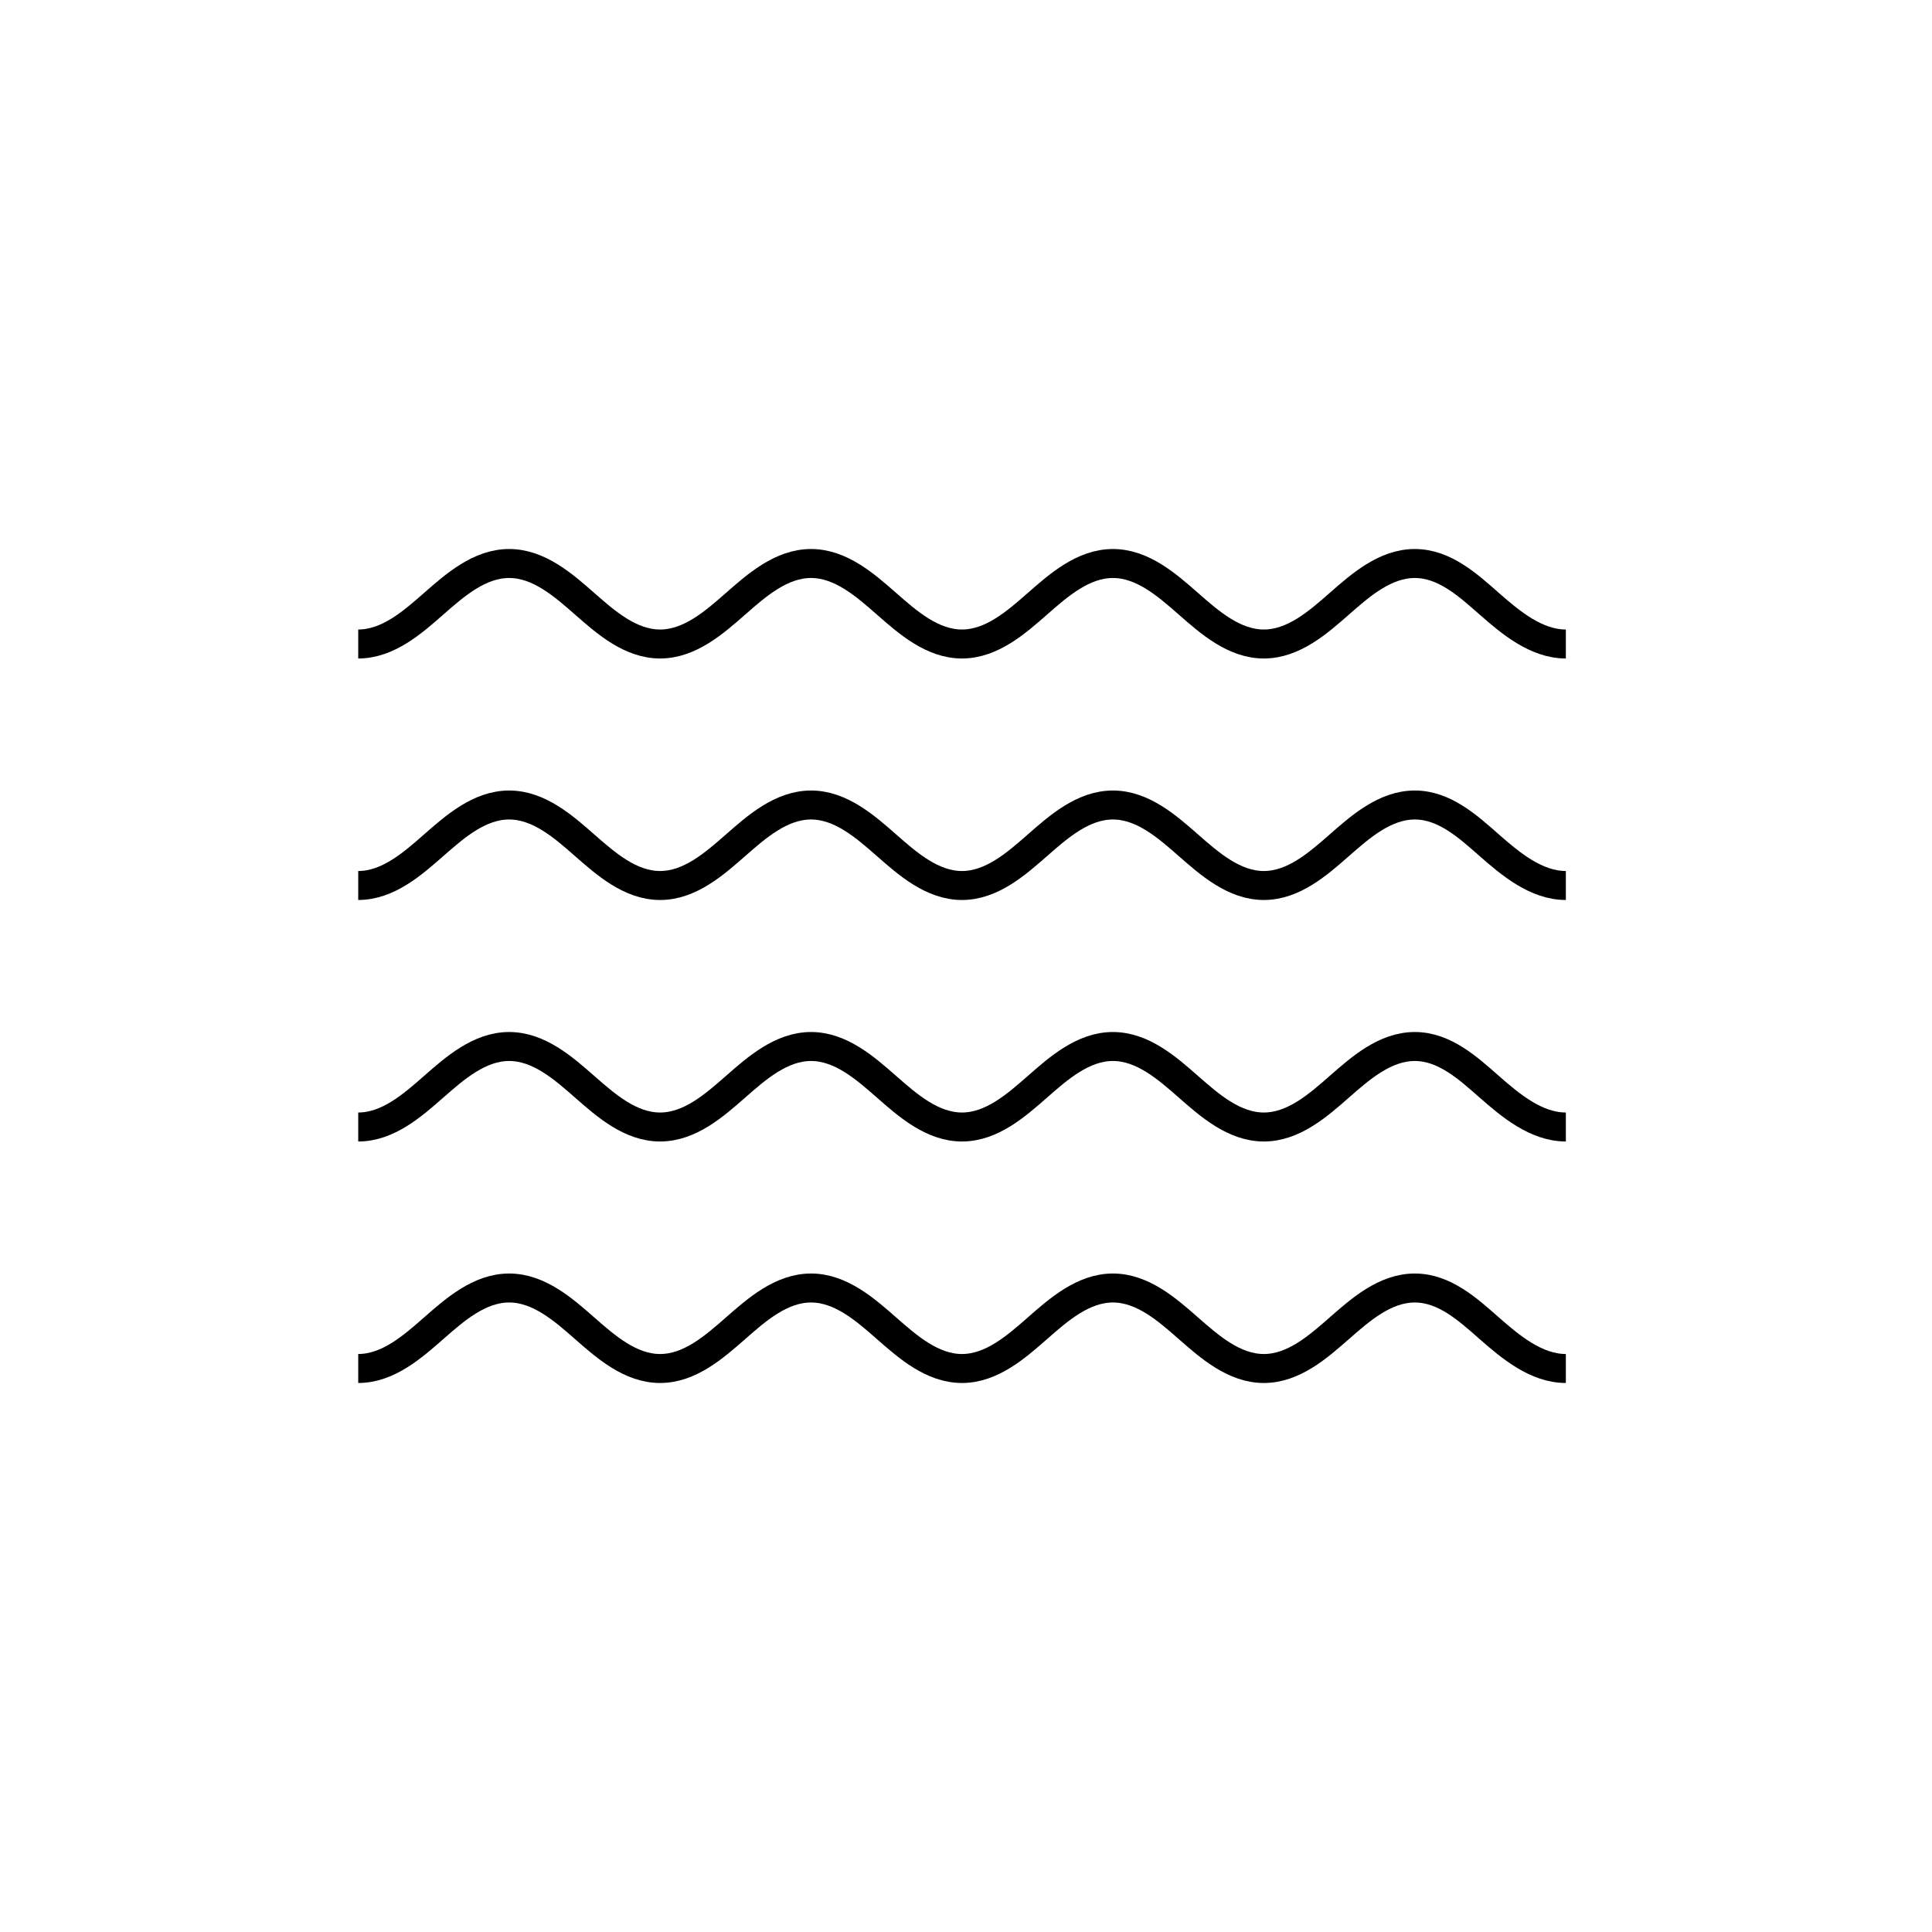
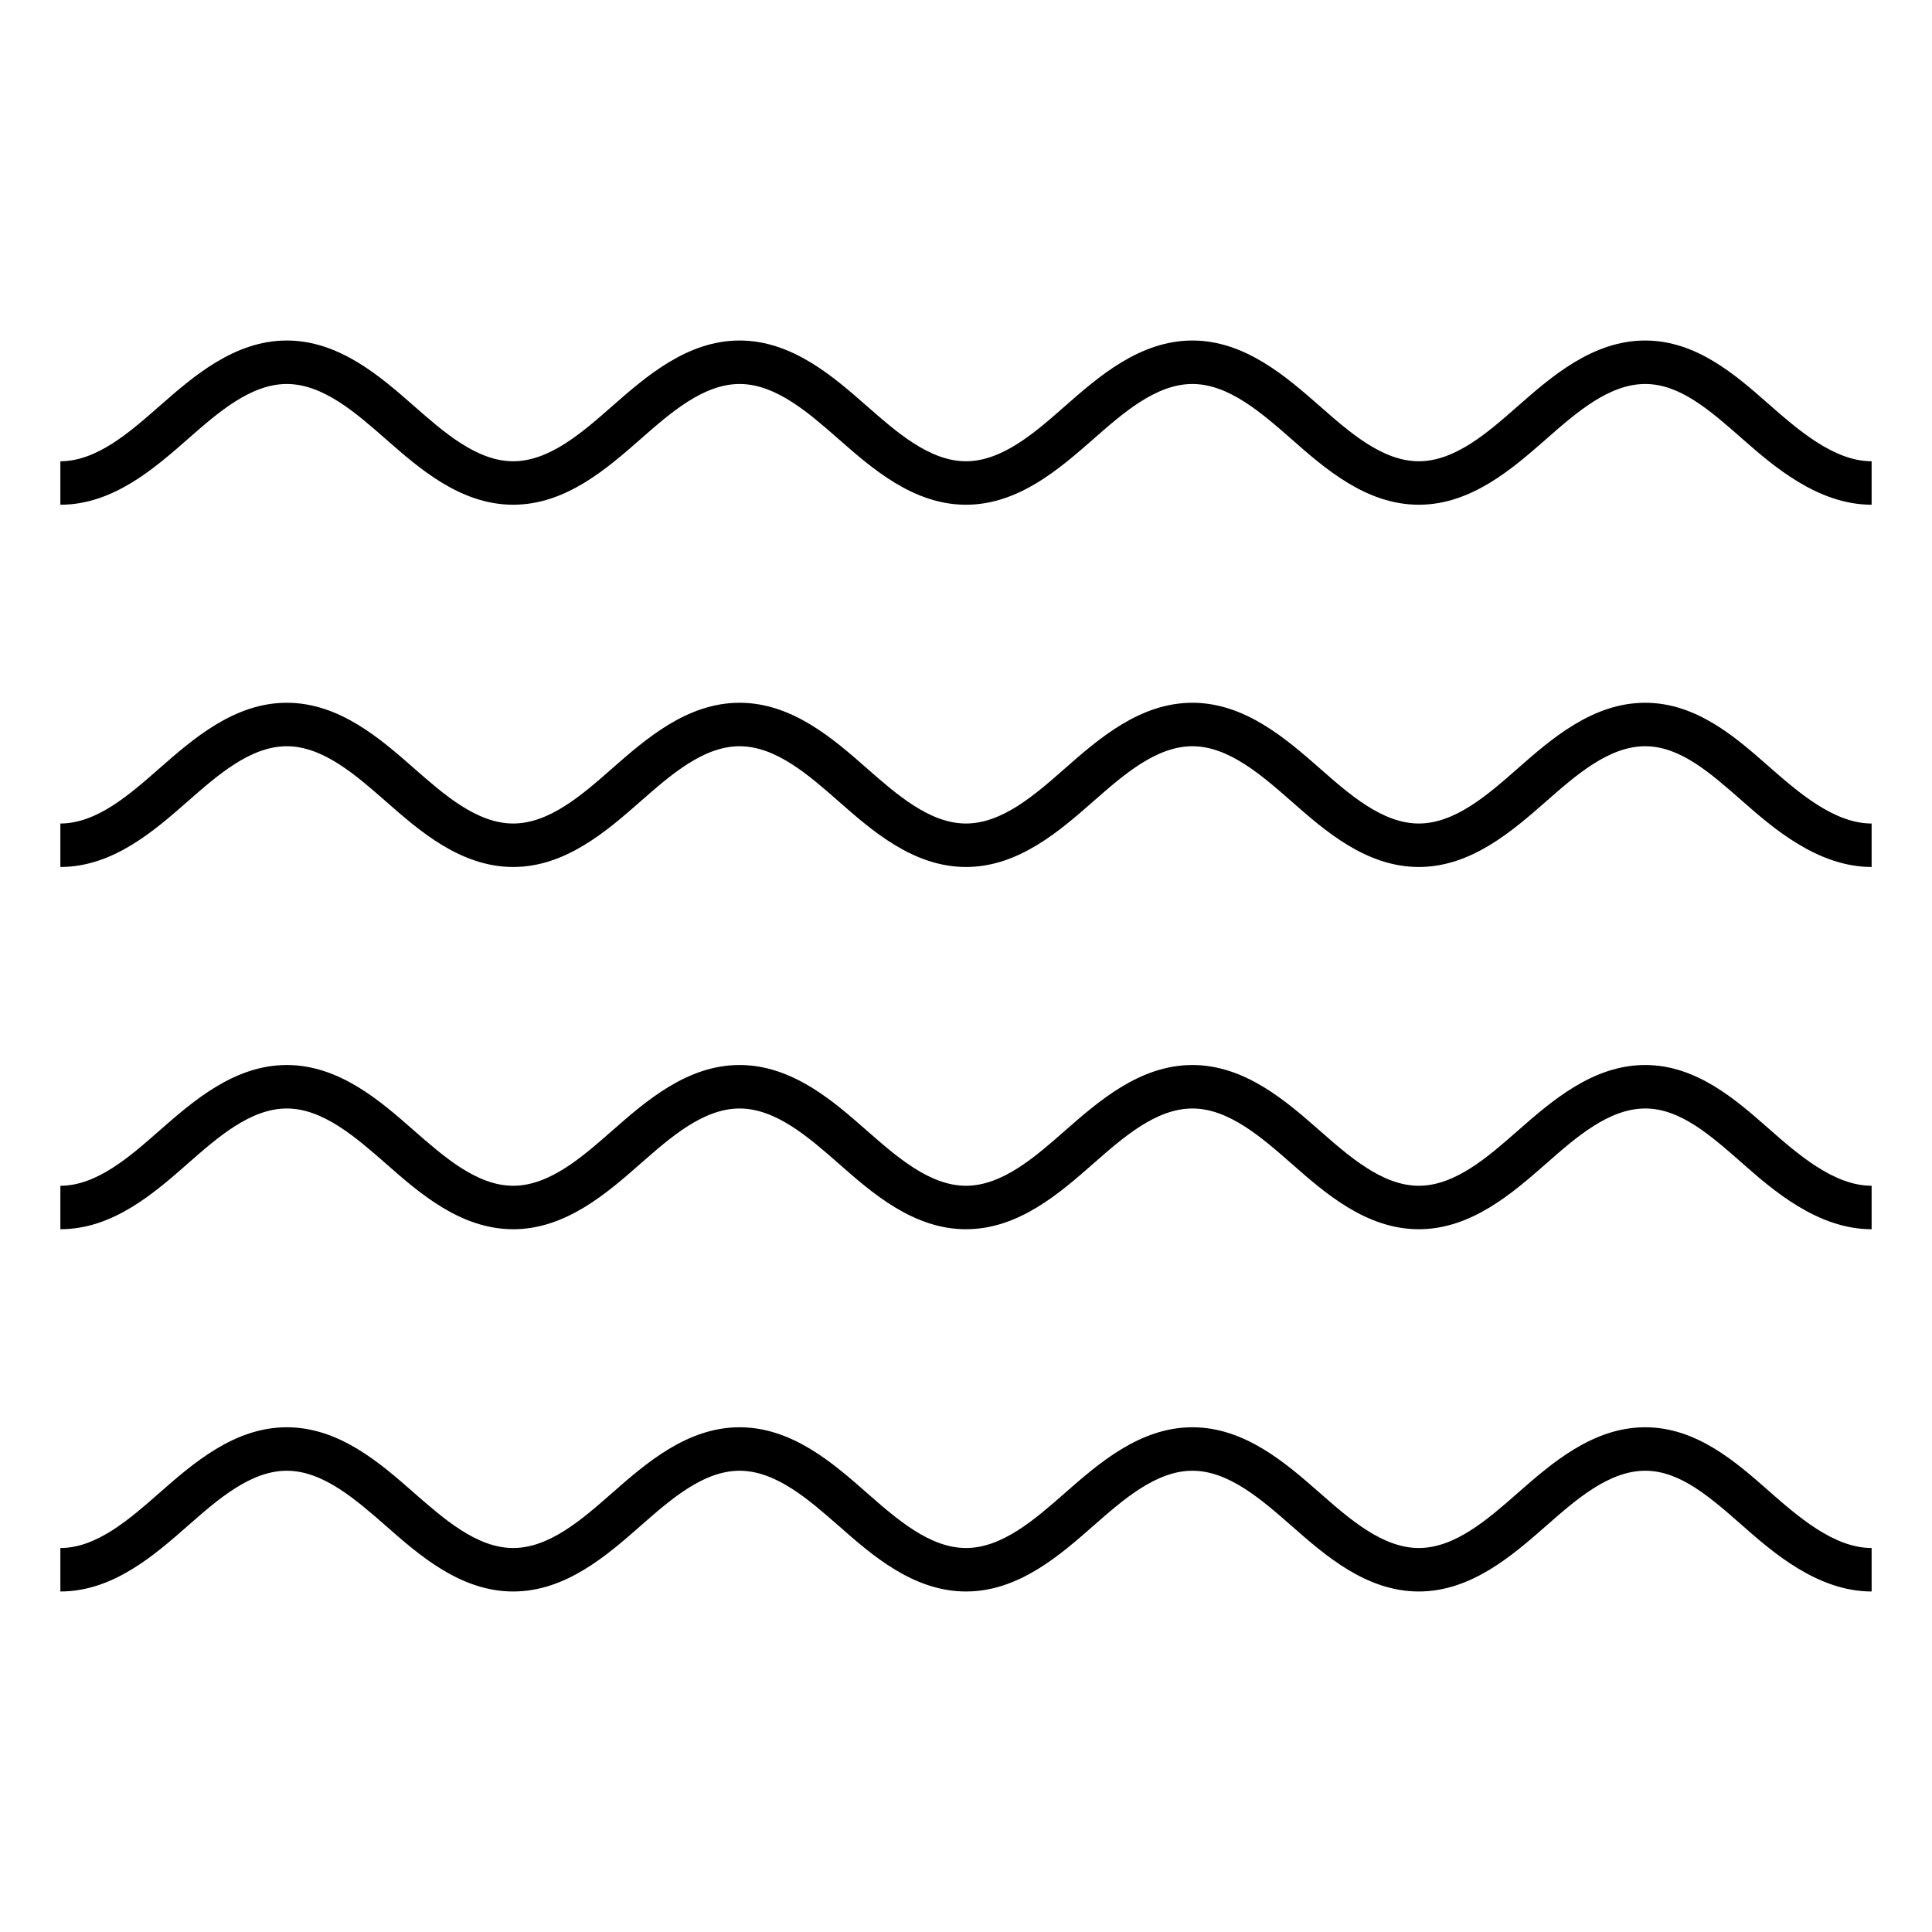
- <svg xmlns="http://www.w3.org/2000/svg" version="1.1" x="0px" y="0px" viewBox="0 0 48 48" style="enable-background:new 0 0 48 48;" xml:space="preserve">
-   <g id="humid">
-     <path id="humid_1_" style="fill:none;stroke:#000000;stroke-width:0.72;stroke-linejoin:round;stroke-miterlimit:10;" d="M8.9,16   c0.739,0,1.351-0.54,1.875-1c0.524-0.46,1.136-1,1.875-1s1.351,0.54,1.875,1c0.524,0.46,1.136,1,1.875,1   c0.739,0,1.351-0.54,1.875-1c0.524-0.46,1.136-1,1.875-1c0.739,0,1.351,0.54,1.875,1c0.524,0.46,1.136,1,1.875,1   c0.739,0,1.351-0.54,1.875-1c0.524-0.46,1.136-1,1.875-1c0.739,0,1.351,0.54,1.875,1c0.524,0.46,1.136,1,1.875,1   s1.351-0.54,1.875-1s1.136-1,1.875-1c0.739,0,1.326,0.54,1.85,1s1.164,1,1.903,1 M38.903,22c-0.739,0-1.379-0.54-1.903-1   s-1.111-1-1.85-1c-0.739,0-1.351,0.54-1.875,1s-1.136,1-1.875,1s-1.351-0.54-1.875-1c-0.524-0.46-1.136-1-1.875-1   c-0.739,0-1.351,0.54-1.875,1c-0.524,0.46-1.136,1-1.875,1c-0.739,0-1.351-0.54-1.875-1c-0.524-0.46-1.136-1-1.875-1   c-0.739,0-1.351,0.54-1.875,1c-0.524,0.46-1.136,1-1.875,1c-0.739,0-1.351-0.54-1.875-1c-0.524-0.46-1.136-1-1.875-1   s-1.351,0.54-1.875,1c-0.524,0.46-1.136,1-1.875,1 M38.903,28c-0.739,0-1.379-0.54-1.903-1s-1.111-1-1.85-1   c-0.739,0-1.351,0.54-1.875,1s-1.136,1-1.875,1s-1.351-0.54-1.875-1c-0.524-0.46-1.136-1-1.875-1c-0.739,0-1.351,0.54-1.875,1   c-0.524,0.46-1.136,1-1.875,1c-0.739,0-1.351-0.54-1.875-1c-0.524-0.46-1.136-1-1.875-1c-0.739,0-1.351,0.54-1.875,1   c-0.524,0.46-1.136,1-1.875,1c-0.739,0-1.351-0.54-1.875-1c-0.524-0.46-1.136-1-1.875-1s-1.351,0.54-1.875,1   c-0.524,0.46-1.136,1-1.875,1 M38.903,34c-0.739,0-1.379-0.54-1.903-1s-1.111-1-1.85-1c-0.739,0-1.351,0.54-1.875,1   s-1.136,1-1.875,1s-1.351-0.54-1.875-1c-0.524-0.46-1.136-1-1.875-1c-0.739,0-1.351,0.54-1.875,1c-0.524,0.46-1.136,1-1.875,1   c-0.739,0-1.351-0.54-1.875-1c-0.524-0.46-1.136-1-1.875-1c-0.739,0-1.351,0.54-1.875,1c-0.524,0.46-1.136,1-1.875,1   c-0.739,0-1.351-0.54-1.875-1c-0.524-0.46-1.136-1-1.875-1s-1.351,0.54-1.875,1c-0.524,0.46-1.136,1-1.875,1" />
-   </g>
-   <g id="Layer_1">
- </g>
+ <svg xmlns="http://www.w3.org/2000/svg" version="1.1" id="Layer_1" x="0px" y="0px" viewBox="0 0 32 32" style="enable-background:new 0 0 32 32;" xml:space="preserve">
+   <path id="humid_1_" d="M31,26.36c-0.898,0-1.645-0.656-2.138-1.09c-0.539-0.474-1.036-0.91-1.612-0.91  c-0.602,0-1.149,0.481-1.633,0.906C25.054,25.76,24.37,26.36,23.5,26.36c-0.873,0-1.558-0.603-2.107-1.086  c-0.496-0.435-1.043-0.914-1.643-0.914c-0.602,0-1.149,0.481-1.633,0.906C17.554,25.761,16.871,26.36,16,26.36  c-0.872,0-1.556-0.601-2.105-1.084c-0.497-0.436-1.044-0.916-1.645-0.916s-1.147,0.48-1.63,0.904  C10.056,25.76,9.372,26.36,8.5,26.36s-1.556-0.601-2.105-1.084C5.897,24.841,5.351,24.36,4.75,24.36s-1.147,0.48-1.63,0.904  C2.556,25.76,1.872,26.36,1,26.36v-0.72c0.601,0,1.147-0.48,1.63-0.904c0.564-0.495,1.248-1.096,2.12-1.096s1.556,0.601,2.105,1.084  C7.353,25.159,7.899,25.64,8.5,25.64s1.147-0.48,1.63-0.904c0.564-0.495,1.248-1.096,2.12-1.096s1.556,0.601,2.105,1.084  C14.852,25.16,15.399,25.64,16,25.64c0.6,0,1.146-0.479,1.628-0.902c0.564-0.495,1.249-1.098,2.122-1.098  c0.87,0,1.554,0.6,2.104,1.082c0.497,0.437,1.045,0.918,1.646,0.918c0.6,0,1.146-0.479,1.628-0.902  c0.564-0.495,1.249-1.098,2.122-1.098c0.848,0,1.502,0.576,2.028,1.038c0.496,0.437,1.095,0.962,1.722,0.962V26.36z M31,20.36  c-0.898,0-1.645-0.656-2.138-1.09c-0.539-0.474-1.036-0.91-1.612-0.91c-0.602,0-1.149,0.481-1.633,0.906  C25.054,19.76,24.37,20.36,23.5,20.36c-0.873,0-1.558-0.603-2.107-1.086c-0.496-0.435-1.043-0.914-1.643-0.914  c-0.602,0-1.149,0.481-1.633,0.906C17.554,19.761,16.871,20.36,16,20.36c-0.872,0-1.556-0.601-2.105-1.084  c-0.497-0.436-1.044-0.916-1.645-0.916s-1.147,0.48-1.63,0.904C10.056,19.76,9.372,20.36,8.5,20.36s-1.556-0.601-2.105-1.084  C5.897,18.841,5.351,18.36,4.75,18.36s-1.147,0.48-1.63,0.904C2.556,19.76,1.872,20.36,1,20.36v-0.72c0.601,0,1.147-0.48,1.63-0.904  c0.564-0.495,1.248-1.096,2.12-1.096s1.556,0.601,2.105,1.084C7.353,19.159,7.899,19.64,8.5,19.64s1.147-0.48,1.63-0.904  c0.564-0.495,1.248-1.096,2.12-1.096s1.556,0.601,2.105,1.084C14.852,19.16,15.399,19.64,16,19.64c0.6,0,1.146-0.479,1.628-0.902  c0.564-0.495,1.249-1.098,2.122-1.098c0.87,0,1.554,0.6,2.104,1.082c0.497,0.437,1.045,0.918,1.646,0.918  c0.6,0,1.146-0.479,1.628-0.902c0.564-0.495,1.249-1.098,2.122-1.098c0.848,0,1.502,0.576,2.028,1.038  c0.496,0.437,1.095,0.962,1.722,0.962V20.36z M31,14.36c-0.898,0-1.645-0.656-2.138-1.089c-0.539-0.474-1.036-0.911-1.612-0.911  c-0.602,0-1.149,0.481-1.633,0.906C25.054,13.76,24.37,14.36,23.5,14.36c-0.873,0-1.558-0.602-2.107-1.085  c-0.496-0.435-1.043-0.915-1.643-0.915c-0.602,0-1.149,0.481-1.633,0.906C17.554,13.76,16.871,14.36,16,14.36  c-0.872,0-1.556-0.601-2.105-1.083c-0.497-0.437-1.044-0.917-1.645-0.917s-1.147,0.48-1.63,0.904  c-0.564,0.495-1.248,1.096-2.12,1.096s-1.556-0.601-2.105-1.083C5.897,12.84,5.351,12.36,4.75,12.36s-1.147,0.48-1.63,0.904  C2.556,13.759,1.872,14.36,1,14.36v-0.72c0.601,0,1.147-0.48,1.63-0.904c0.564-0.495,1.248-1.096,2.12-1.096  s1.556,0.601,2.105,1.083C7.353,13.16,7.899,13.64,8.5,13.64s1.147-0.48,1.63-0.904c0.564-0.495,1.248-1.096,2.12-1.096  s1.556,0.601,2.105,1.083C14.853,13.16,15.399,13.64,16,13.64c0.6,0,1.146-0.479,1.628-0.903c0.564-0.496,1.249-1.097,2.122-1.097  c0.87,0,1.554,0.6,2.104,1.081c0.497,0.438,1.045,0.919,1.646,0.919c0.6,0,1.146-0.479,1.628-0.903  c0.564-0.496,1.249-1.097,2.122-1.097c0.848,0,1.502,0.576,2.028,1.038c0.496,0.436,1.095,0.962,1.722,0.962V14.36z M31,8.36  c-0.898,0-1.645-0.656-2.138-1.089C28.323,6.797,27.826,6.36,27.25,6.36c-0.602,0-1.149,0.481-1.633,0.906  C25.054,7.76,24.37,8.36,23.5,8.36c-0.873,0-1.558-0.602-2.107-1.085C20.896,6.839,20.35,6.36,19.75,6.36  c-0.602,0-1.149,0.481-1.633,0.906C17.554,7.76,16.871,8.36,16,8.36c-0.872,0-1.556-0.601-2.105-1.083  C13.397,6.84,12.851,6.36,12.25,6.36s-1.147,0.48-1.63,0.904C10.056,7.759,9.372,8.36,8.5,8.36S6.944,7.759,6.395,7.277  C5.897,6.84,5.351,6.36,4.75,6.36S3.603,6.84,3.12,7.264C2.556,7.759,1.872,8.36,1,8.36V7.64c0.601,0,1.147-0.48,1.63-0.904  C3.194,6.241,3.878,5.64,4.75,5.64s1.556,0.601,2.105,1.083C7.353,7.16,7.899,7.64,8.5,7.64s1.147-0.48,1.63-0.904  c0.564-0.495,1.248-1.096,2.12-1.096s1.556,0.601,2.105,1.083C14.853,7.16,15.399,7.64,16,7.64c0.6,0,1.146-0.479,1.628-0.903  c0.564-0.496,1.249-1.097,2.122-1.097c0.87,0,1.554,0.6,2.104,1.081C22.351,7.159,22.898,7.64,23.5,7.64  c0.6,0,1.146-0.479,1.628-0.903c0.564-0.496,1.249-1.097,2.122-1.097c0.848,0,1.502,0.576,2.028,1.038  C29.774,7.114,30.373,7.64,31,7.64V8.36z" />
+   <rect id="_Transparent_Rectangle" style="fill:none;" width="32" height="32" />
</svg>
